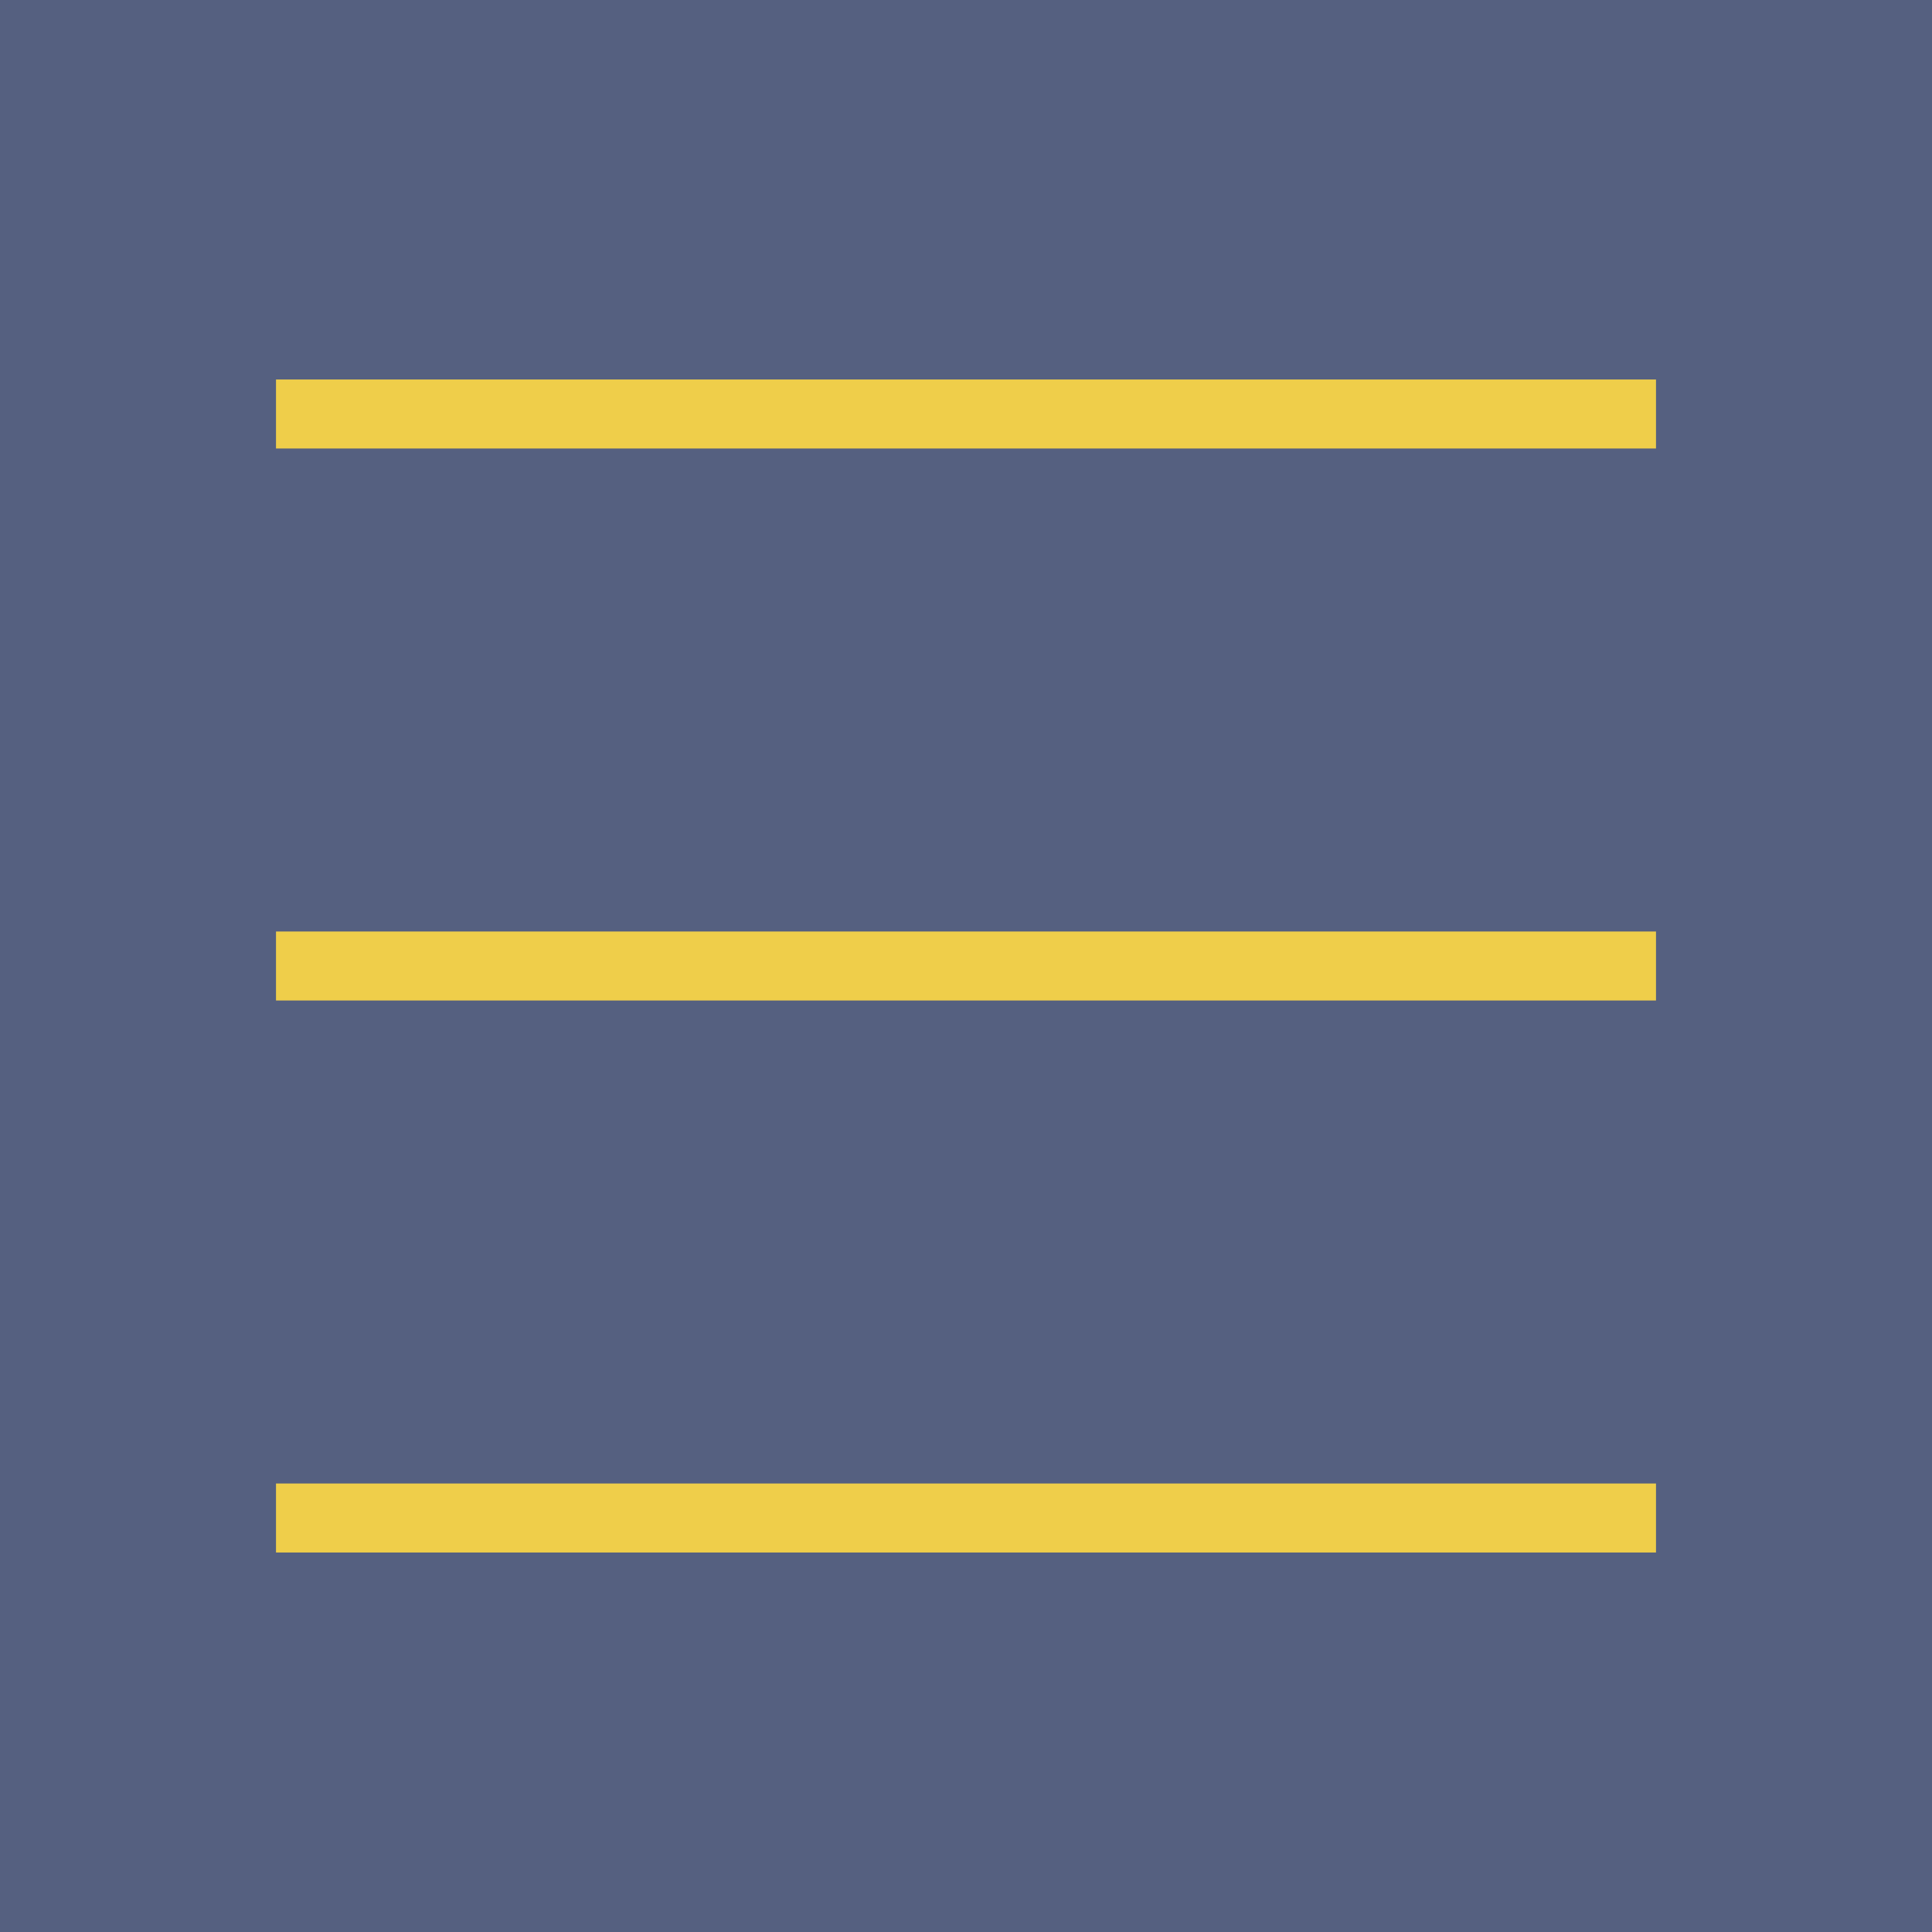
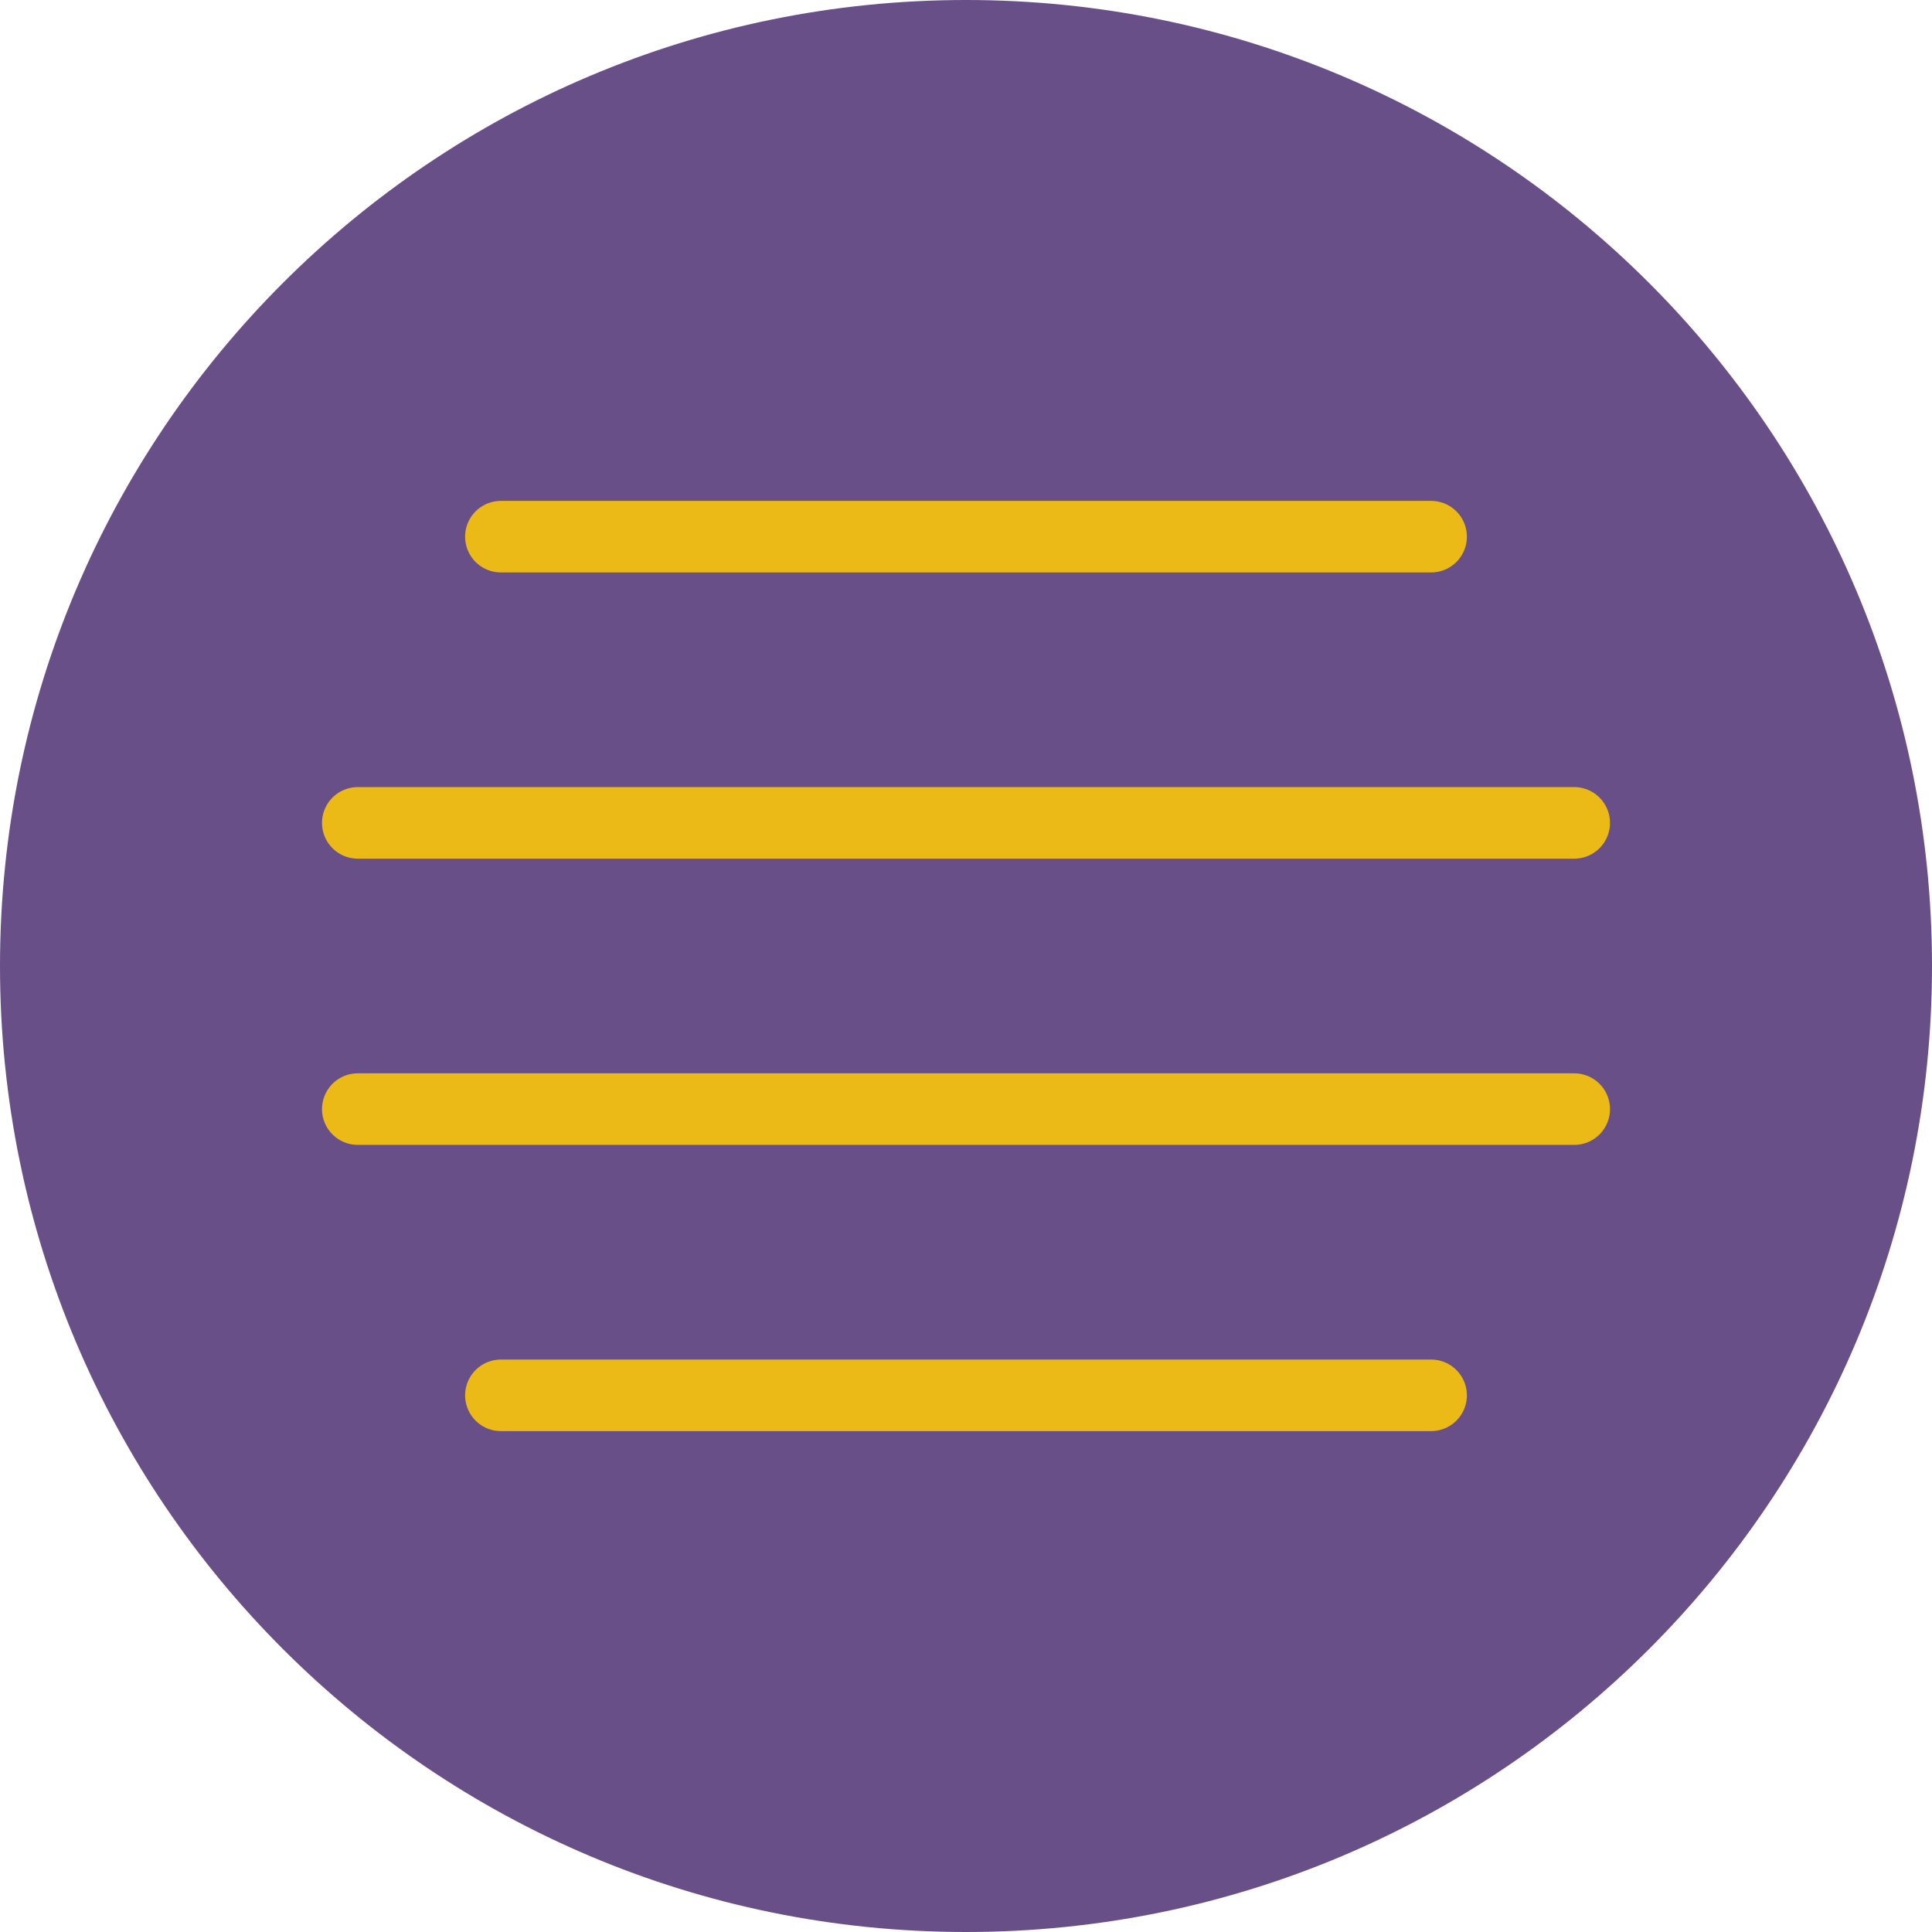
- <svg xmlns="http://www.w3.org/2000/svg" version="1.1" id="Capa_1" x="0px" y="0px" viewBox="0 0 56 56" style="enable-background:new 0 0 56 56;" xml:space="preserve">
-   <rect style="fill:#556080;" width="56" height="56" />
-   <line style="fill:none;stroke:#EFCE4A;stroke-width:2;stroke-miterlimit:10;" x1="8" y1="12" x2="48" y2="12" />
-   <line style="fill:none;stroke:#EFCE4A;stroke-width:2;stroke-miterlimit:10;" x1="8" y1="28" x2="48" y2="28" />
-   <line style="fill:none;stroke:#EFCE4A;stroke-width:2;stroke-miterlimit:10;" x1="8" y1="44" x2="48" y2="44" />
+ <svg xmlns="http://www.w3.org/2000/svg" version="1.1" id="Capa_1" x="0px" y="0px" viewBox="0 0 54 54" style="enable-background:new 0 0 54 54;" xml:space="preserve">
+   <circle style="fill:#694F87;" cx="27" cy="27" r="27" />
+   <line style="fill:none;stroke:#EBBA16;stroke-width:2;stroke-linecap:round;stroke-miterlimit:10;" x1="14" y1="15" x2="40" y2="15" />
+   <line style="fill:none;stroke:#EBBA16;stroke-width:2;stroke-linecap:round;stroke-miterlimit:10;" x1="10" y1="31" x2="44" y2="31" />
+   <line style="fill:none;stroke:#EBBA16;stroke-width:2;stroke-linecap:round;stroke-miterlimit:10;" x1="10" y1="23" x2="44" y2="23" />
+   <line style="fill:none;stroke:#EBBA16;stroke-width:2;stroke-linecap:round;stroke-miterlimit:10;" x1="14" y1="39" x2="40" y2="39" />
  <g>
</g>
  <g>
</g>
  <g>
</g>
  <g>
</g>
  <g>
</g>
  <g>
</g>
  <g>
</g>
  <g>
</g>
  <g>
</g>
  <g>
</g>
  <g>
</g>
  <g>
</g>
  <g>
</g>
  <g>
</g>
  <g>
</g>
</svg>
